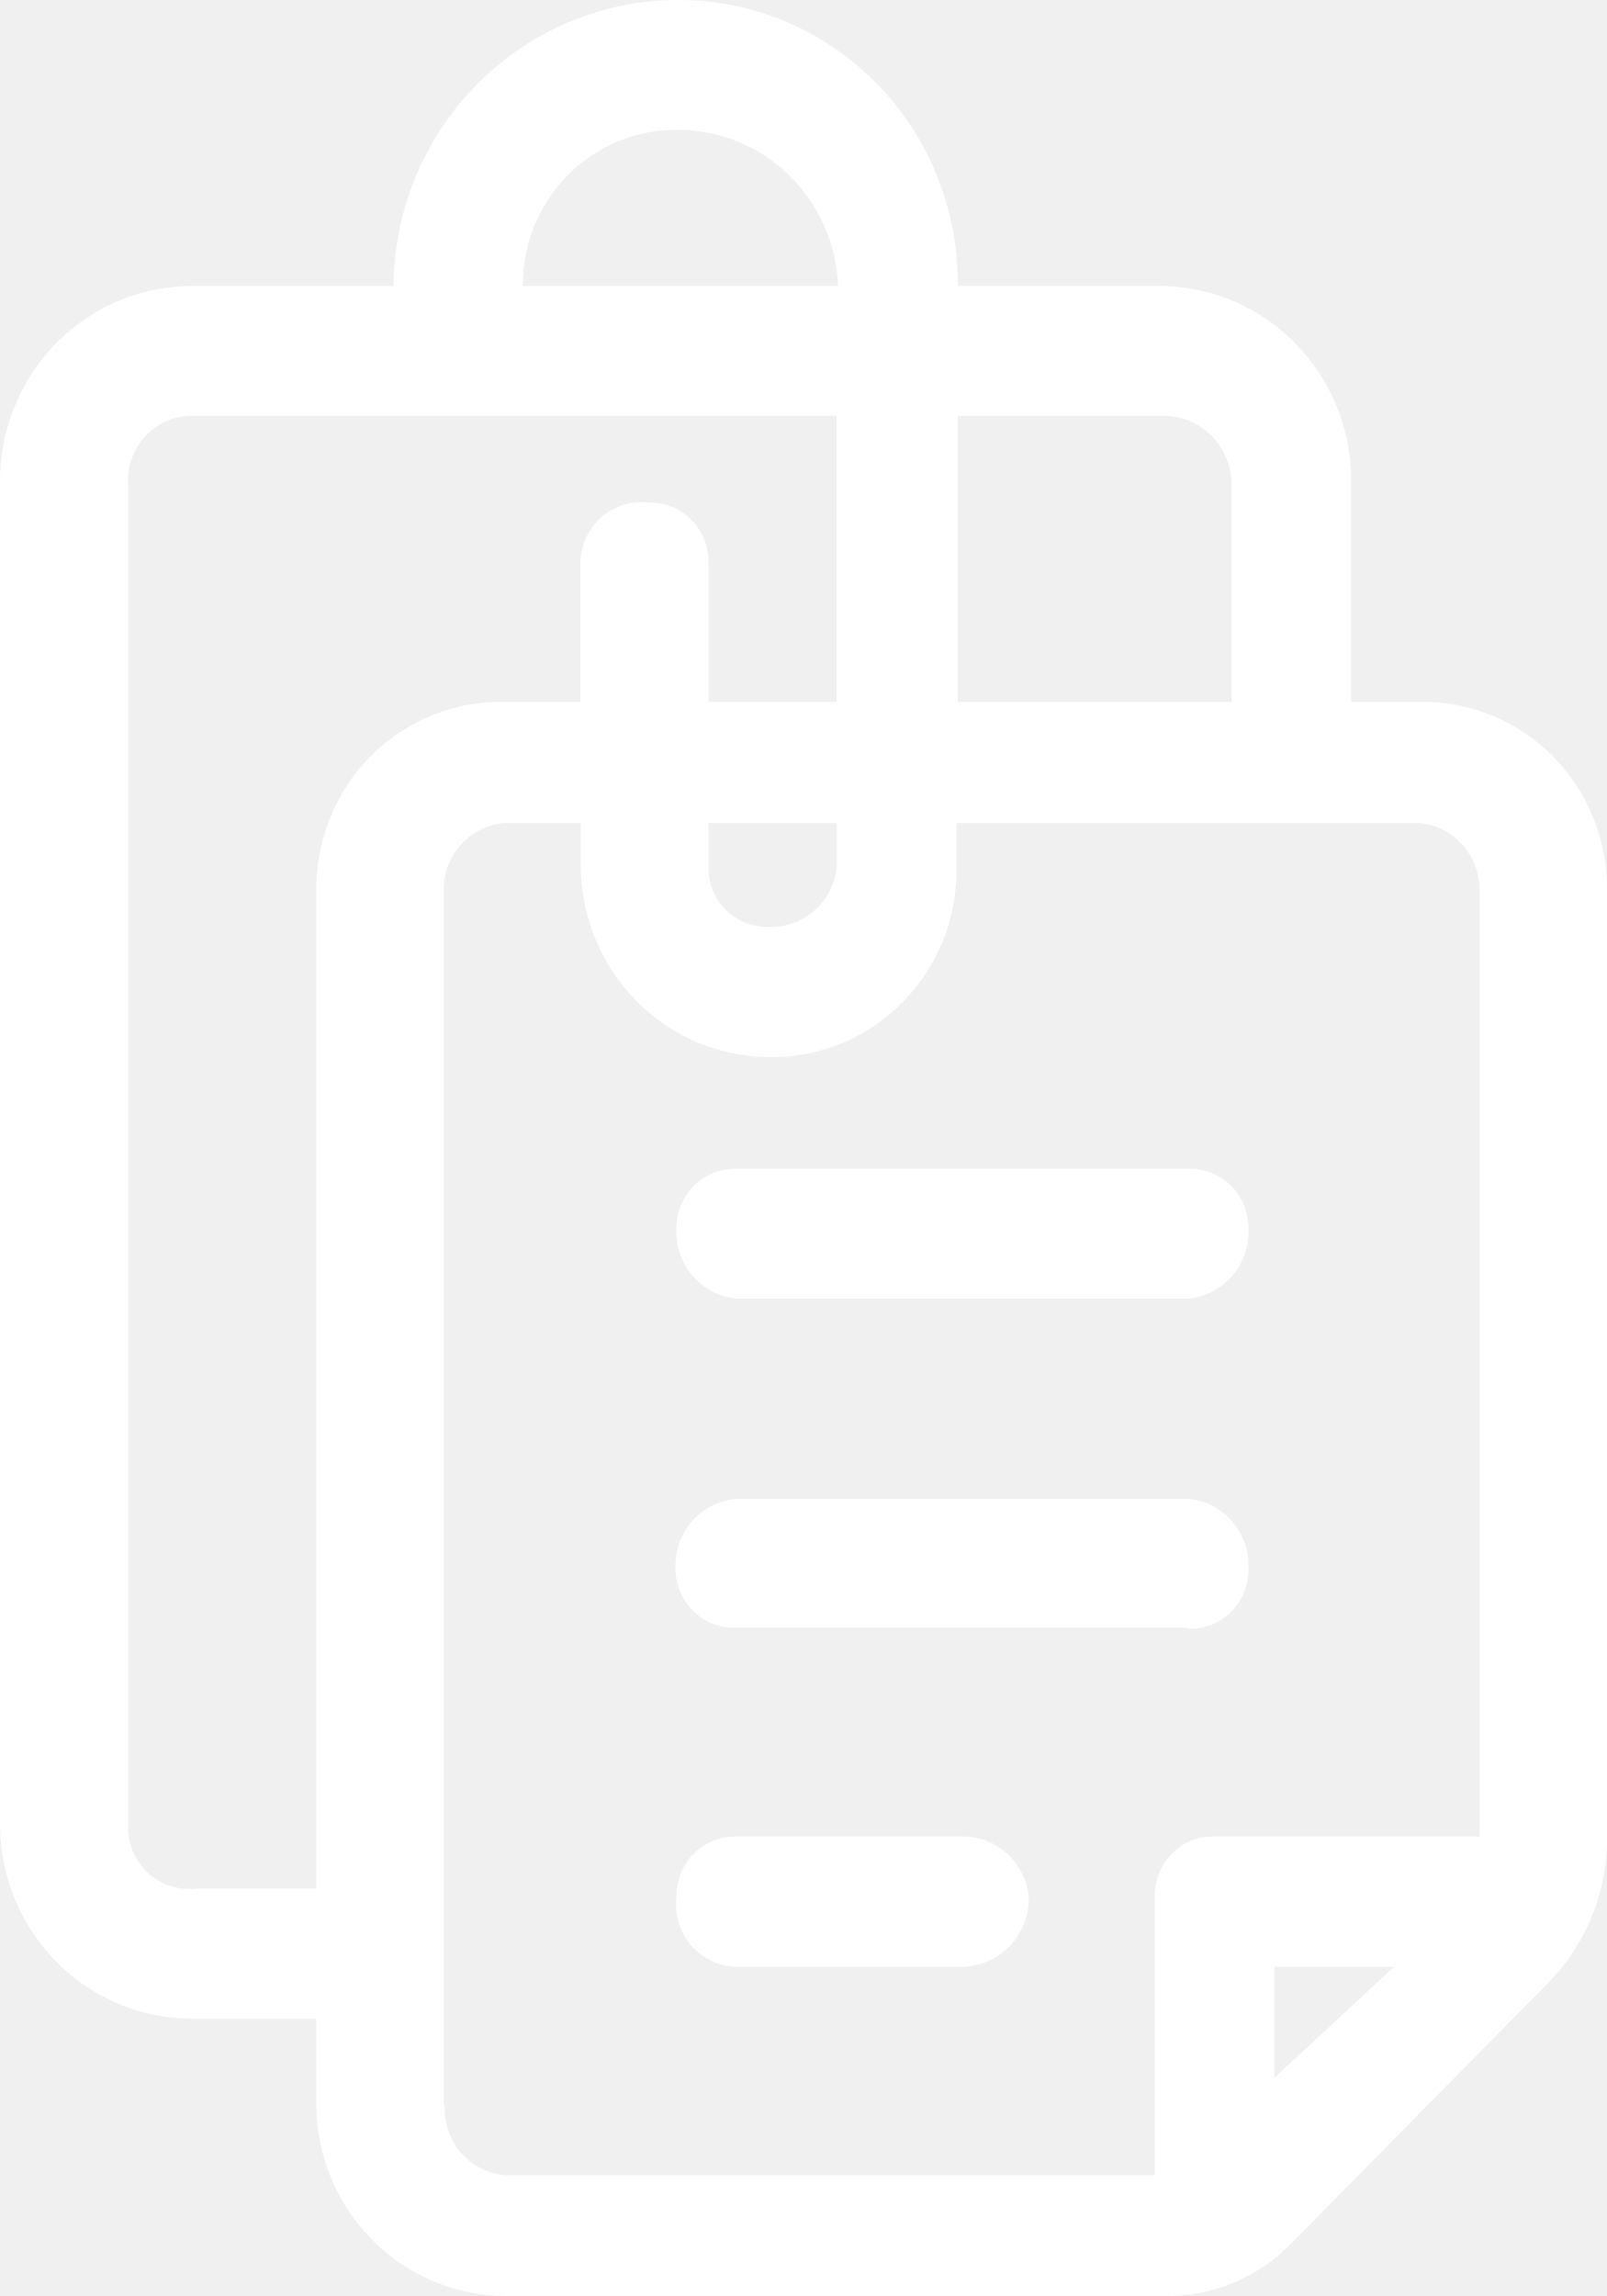
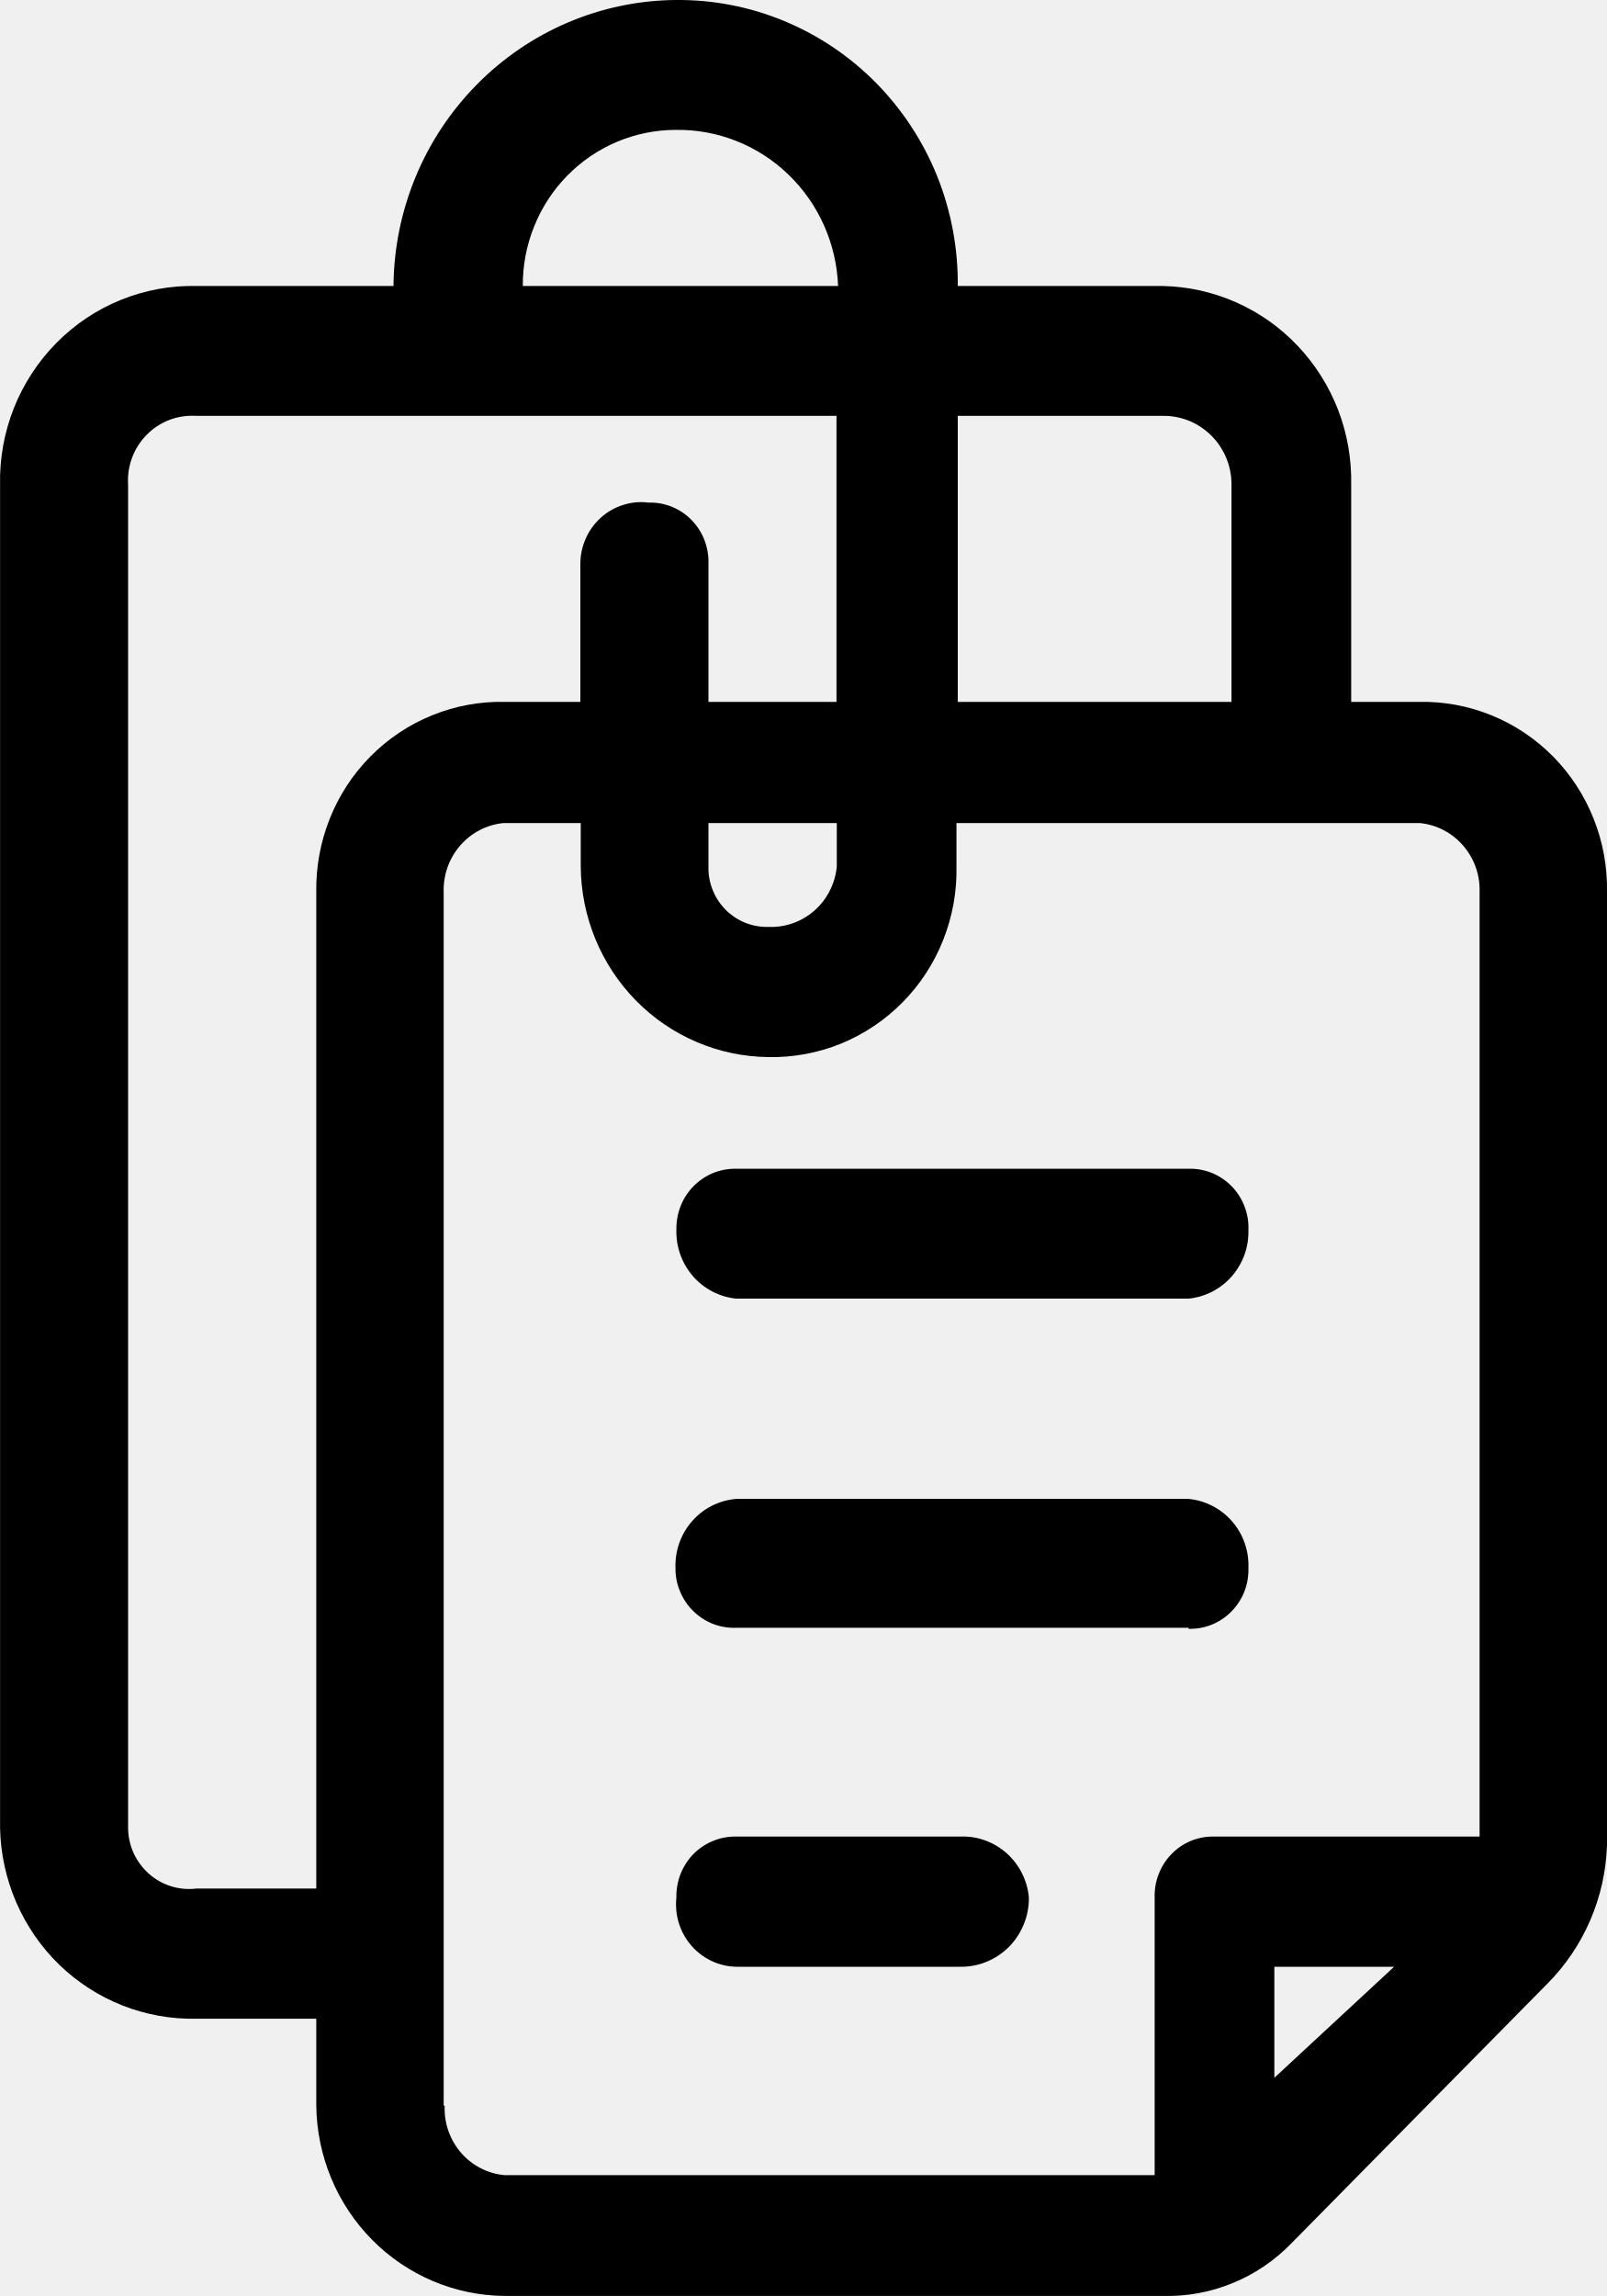
<svg xmlns="http://www.w3.org/2000/svg" width="21" height="30" viewBox="0 0 21 30" fill="none">
-   <path fill-rule="evenodd" clip-rule="evenodd" d="M18.552 9.171H17.657V6.338C17.664 6.003 17.607 5.67 17.487 5.358C17.367 5.047 17.188 4.762 16.959 4.52C16.731 4.279 16.458 4.085 16.155 3.951C15.853 3.817 15.528 3.744 15.198 3.737H12.516C12.521 3.245 12.429 2.756 12.246 2.3C12.062 1.844 11.79 1.43 11.447 1.082C11.103 0.734 10.694 0.459 10.244 0.273C9.794 0.087 9.313 -0.005 8.827 0C7.852 0.009 6.92 0.406 6.231 1.105C5.541 1.804 5.15 2.749 5.142 3.737H2.569C2.23 3.729 1.893 3.791 1.578 3.919C1.263 4.046 0.977 4.238 0.737 4.481C0.497 4.724 0.308 5.014 0.181 5.333C0.055 5.652 -0.007 5.994 0.001 6.338V23.887C0.008 24.221 0.08 24.551 0.213 24.858C0.346 25.164 0.537 25.441 0.775 25.672C1.014 25.903 1.295 26.084 1.603 26.205C1.911 26.326 2.239 26.384 2.569 26.377H4.133V27.509C4.14 28.168 4.401 28.798 4.861 29.264C5.321 29.73 5.943 29.994 6.593 29.999H15.198C15.508 30.007 15.816 29.951 16.104 29.833C16.392 29.716 16.653 29.54 16.871 29.316L20.217 25.923C20.697 25.443 20.977 24.794 21 24.111V11.661C21.006 11.332 20.948 11.005 20.826 10.7C20.706 10.395 20.525 10.118 20.296 9.885C20.066 9.653 19.793 9.469 19.492 9.347C19.191 9.224 18.868 9.164 18.544 9.171H18.552ZM15.532 16.968H9.622C9.402 16.947 9.198 16.84 9.053 16.672C8.907 16.503 8.831 16.284 8.839 16.06C8.838 15.956 8.857 15.852 8.896 15.755C8.934 15.659 8.992 15.571 9.065 15.497C9.138 15.423 9.225 15.365 9.321 15.326C9.416 15.288 9.519 15.269 9.622 15.271H15.532C15.636 15.268 15.74 15.287 15.837 15.326C15.934 15.366 16.022 15.425 16.095 15.5C16.168 15.575 16.226 15.665 16.263 15.763C16.301 15.862 16.319 15.967 16.314 16.073C16.32 16.295 16.242 16.51 16.097 16.676C15.952 16.842 15.75 16.947 15.532 16.968ZM15.532 21.269H9.622C9.518 21.273 9.415 21.256 9.319 21.219C9.222 21.181 9.134 21.124 9.06 21.051C8.985 20.978 8.927 20.891 8.887 20.794C8.846 20.698 8.826 20.594 8.827 20.489C8.819 20.263 8.897 20.043 9.045 19.875C9.193 19.706 9.4 19.603 9.622 19.585H15.532C15.752 19.606 15.955 19.711 16.101 19.879C16.247 20.047 16.323 20.265 16.314 20.489C16.317 20.594 16.299 20.698 16.261 20.796C16.223 20.893 16.165 20.982 16.092 21.056C16.019 21.131 15.931 21.189 15.835 21.228C15.739 21.267 15.636 21.285 15.532 21.282V21.269ZM12.516 25.698H9.622C9.51 25.696 9.399 25.67 9.298 25.622C9.197 25.574 9.106 25.505 9.032 25.419C8.959 25.334 8.904 25.234 8.87 25.125C8.837 25.017 8.827 24.903 8.839 24.79C8.837 24.685 8.856 24.581 8.894 24.484C8.933 24.387 8.99 24.298 9.063 24.224C9.136 24.15 9.224 24.092 9.32 24.053C9.416 24.014 9.518 23.995 9.622 23.997H12.55C12.771 23.988 12.986 24.066 13.153 24.213C13.319 24.361 13.424 24.567 13.445 24.79C13.447 24.91 13.425 25.029 13.38 25.14C13.336 25.25 13.27 25.351 13.187 25.436C13.103 25.52 13.004 25.587 12.894 25.632C12.785 25.677 12.668 25.7 12.55 25.698H12.516ZM15.198 5.434C15.315 5.432 15.432 5.455 15.541 5.499C15.65 5.544 15.749 5.611 15.833 5.695C15.916 5.779 15.982 5.879 16.027 5.99C16.072 6.1 16.094 6.218 16.093 6.338V9.171H12.516V5.434H15.198ZM6.832 3.737C6.83 3.47 6.88 3.206 6.98 2.959C7.079 2.711 7.226 2.486 7.411 2.297C7.597 2.107 7.817 1.957 8.06 1.854C8.303 1.751 8.564 1.698 8.827 1.697C9.374 1.688 9.903 1.896 10.3 2.278C10.697 2.659 10.931 3.183 10.952 3.737H6.819H6.832ZM2.569 24.676C2.458 24.69 2.345 24.68 2.238 24.647C2.131 24.614 2.032 24.559 1.947 24.484C1.863 24.41 1.795 24.318 1.747 24.215C1.7 24.112 1.675 24 1.674 23.887V6.338C1.666 6.217 1.683 6.096 1.725 5.983C1.767 5.869 1.833 5.766 1.917 5.681C2.001 5.595 2.103 5.529 2.215 5.486C2.326 5.444 2.446 5.426 2.565 5.434H10.931V9.171H9.258V7.36C9.261 7.255 9.242 7.151 9.204 7.053C9.166 6.955 9.108 6.867 9.035 6.793C8.962 6.718 8.874 6.66 8.778 6.621C8.682 6.582 8.579 6.564 8.475 6.567C8.364 6.553 8.252 6.563 8.145 6.597C8.038 6.63 7.939 6.686 7.855 6.761C7.771 6.836 7.703 6.928 7.657 7.031C7.61 7.134 7.585 7.247 7.584 7.36V9.171H6.593C6.269 9.164 5.946 9.224 5.645 9.347C5.344 9.469 5.07 9.652 4.84 9.885C4.61 10.117 4.429 10.395 4.308 10.7C4.187 11.005 4.127 11.332 4.133 11.661V24.676H2.569ZM9.262 10.754H10.935V11.322C10.914 11.545 10.809 11.751 10.643 11.898C10.476 12.044 10.26 12.121 10.04 12.111C9.937 12.114 9.834 12.095 9.738 12.057C9.642 12.018 9.555 11.96 9.482 11.887C9.409 11.813 9.351 11.725 9.313 11.628C9.274 11.531 9.255 11.427 9.258 11.322V10.754H9.262ZM5.798 27.509V11.661C5.79 11.437 5.866 11.219 6.012 11.05C6.157 10.881 6.361 10.775 6.581 10.754H7.589V11.322C7.594 11.98 7.854 12.609 8.312 13.075C8.771 13.541 9.391 13.805 10.04 13.812C10.364 13.819 10.687 13.759 10.988 13.637C11.289 13.514 11.563 13.331 11.793 13.098C12.023 12.866 12.204 12.589 12.325 12.283C12.446 11.978 12.506 11.651 12.499 11.322V10.754H18.552C18.772 10.775 18.976 10.881 19.121 11.05C19.267 11.219 19.343 11.437 19.335 11.661V23.997H15.871C15.768 23.994 15.665 24.012 15.568 24.051C15.472 24.09 15.385 24.148 15.312 24.223C15.238 24.297 15.181 24.386 15.143 24.483C15.104 24.581 15.086 24.685 15.089 24.79V28.421H6.593C6.373 28.401 6.17 28.296 6.024 28.128C5.879 27.959 5.802 27.741 5.811 27.518L5.798 27.509ZM16.653 27.149V25.698H18.218L16.653 27.149Z" fill="#FFFFFF" />
+   <path fill-rule="evenodd" clip-rule="evenodd" d="M18.552 9.171H17.657V6.338C17.664 6.003 17.607 5.67 17.487 5.358C17.367 5.047 17.188 4.762 16.959 4.52C16.731 4.279 16.458 4.085 16.155 3.951C15.853 3.817 15.528 3.744 15.198 3.737H12.516C12.521 3.245 12.429 2.756 12.246 2.3C12.062 1.844 11.79 1.43 11.447 1.082C11.103 0.734 10.694 0.459 10.244 0.273C9.794 0.087 9.313 -0.005 8.827 0C7.852 0.009 6.92 0.406 6.231 1.105C5.541 1.804 5.15 2.749 5.142 3.737H2.569C2.23 3.729 1.893 3.791 1.578 3.919C1.263 4.046 0.977 4.238 0.737 4.481C0.497 4.724 0.308 5.014 0.181 5.333C0.055 5.652 -0.007 5.994 0.001 6.338V23.887C0.008 24.221 0.08 24.551 0.213 24.858C0.346 25.164 0.537 25.441 0.775 25.672C1.014 25.903 1.295 26.084 1.603 26.205C1.911 26.326 2.239 26.384 2.569 26.377H4.133V27.509C4.14 28.168 4.401 28.798 4.861 29.264C5.321 29.73 5.943 29.994 6.593 29.999H15.198C15.508 30.007 15.816 29.951 16.104 29.833C16.392 29.716 16.653 29.54 16.871 29.316L20.217 25.923C20.697 25.443 20.977 24.794 21 24.111V11.661C21.006 11.332 20.948 11.005 20.826 10.7C20.706 10.395 20.525 10.118 20.296 9.885C20.066 9.653 19.793 9.469 19.492 9.347C19.191 9.224 18.868 9.164 18.544 9.171H18.552ZM15.532 16.968H9.622C9.402 16.947 9.198 16.84 9.053 16.672C8.907 16.503 8.831 16.284 8.839 16.06C8.838 15.956 8.857 15.852 8.896 15.755C8.934 15.659 8.992 15.571 9.065 15.497C9.138 15.423 9.225 15.365 9.321 15.326C9.416 15.288 9.519 15.269 9.622 15.271H15.532C15.636 15.268 15.74 15.287 15.837 15.326C15.934 15.366 16.022 15.425 16.095 15.5C16.168 15.575 16.226 15.665 16.263 15.763C16.301 15.862 16.319 15.967 16.314 16.073C16.32 16.295 16.242 16.51 16.097 16.676C15.952 16.842 15.75 16.947 15.532 16.968ZM15.532 21.269H9.622C9.518 21.273 9.415 21.256 9.319 21.219C9.222 21.181 9.134 21.124 9.06 21.051C8.985 20.978 8.927 20.891 8.887 20.794C8.846 20.698 8.826 20.594 8.827 20.489C8.819 20.263 8.897 20.043 9.045 19.875C9.193 19.706 9.4 19.603 9.622 19.585H15.532C15.752 19.606 15.955 19.711 16.101 19.879C16.247 20.047 16.323 20.265 16.314 20.489C16.317 20.594 16.299 20.698 16.261 20.796C16.223 20.893 16.165 20.982 16.092 21.056C16.019 21.131 15.931 21.189 15.835 21.228C15.739 21.267 15.636 21.285 15.532 21.282V21.269ZM12.516 25.698H9.622C9.51 25.696 9.399 25.67 9.298 25.622C9.197 25.574 9.106 25.505 9.032 25.419C8.959 25.334 8.904 25.234 8.87 25.125C8.837 25.017 8.827 24.903 8.839 24.79C8.837 24.685 8.856 24.581 8.894 24.484C8.933 24.387 8.99 24.298 9.063 24.224C9.136 24.15 9.224 24.092 9.32 24.053C9.416 24.014 9.518 23.995 9.622 23.997H12.55C12.771 23.988 12.986 24.066 13.153 24.213C13.319 24.361 13.424 24.567 13.445 24.79C13.447 24.91 13.425 25.029 13.38 25.14C13.336 25.25 13.27 25.351 13.187 25.436C13.103 25.52 13.004 25.587 12.894 25.632C12.785 25.677 12.668 25.7 12.55 25.698H12.516ZM15.198 5.434C15.315 5.432 15.432 5.455 15.541 5.499C15.65 5.544 15.749 5.611 15.833 5.695C15.916 5.779 15.982 5.879 16.027 5.99C16.072 6.1 16.094 6.218 16.093 6.338V9.171H12.516V5.434H15.198ZM6.832 3.737C6.83 3.47 6.88 3.206 6.98 2.959C7.079 2.711 7.226 2.486 7.411 2.297C7.597 2.107 7.817 1.957 8.06 1.854C8.303 1.751 8.564 1.698 8.827 1.697C9.374 1.688 9.903 1.896 10.3 2.278C10.697 2.659 10.931 3.183 10.952 3.737H6.819H6.832ZM2.569 24.676C2.458 24.69 2.345 24.68 2.238 24.647C2.131 24.614 2.032 24.559 1.947 24.484C1.863 24.41 1.795 24.318 1.747 24.215C1.7 24.112 1.675 24 1.674 23.887V6.338C1.666 6.217 1.683 6.096 1.725 5.983C1.767 5.869 1.833 5.766 1.917 5.681C2.001 5.595 2.103 5.529 2.215 5.486C2.326 5.444 2.446 5.426 2.565 5.434H10.931V9.171H9.258V7.36C9.261 7.255 9.242 7.151 9.204 7.053C9.166 6.955 9.108 6.867 9.035 6.793C8.962 6.718 8.874 6.66 8.778 6.621C8.682 6.582 8.579 6.564 8.475 6.567C8.364 6.553 8.252 6.563 8.145 6.597C8.038 6.63 7.939 6.686 7.855 6.761C7.771 6.836 7.703 6.928 7.657 7.031C7.61 7.134 7.585 7.247 7.584 7.36V9.171H6.593C6.269 9.164 5.946 9.224 5.645 9.347C5.344 9.469 5.07 9.652 4.84 9.885C4.61 10.117 4.429 10.395 4.308 10.7C4.187 11.005 4.127 11.332 4.133 11.661V24.676H2.569ZM9.262 10.754H10.935V11.322C10.914 11.545 10.809 11.751 10.643 11.898C10.476 12.044 10.26 12.121 10.04 12.111C9.937 12.114 9.834 12.095 9.738 12.057C9.642 12.018 9.555 11.96 9.482 11.887C9.409 11.813 9.351 11.725 9.313 11.628C9.274 11.531 9.255 11.427 9.258 11.322V10.754H9.262ZM5.798 27.509V11.661C5.79 11.437 5.866 11.219 6.012 11.05C6.157 10.881 6.361 10.775 6.581 10.754H7.589V11.322C7.594 11.98 7.854 12.609 8.312 13.075C8.771 13.541 9.391 13.805 10.04 13.812C10.364 13.819 10.687 13.759 10.988 13.637C11.289 13.514 11.563 13.331 11.793 13.098C12.023 12.866 12.204 12.589 12.325 12.283C12.446 11.978 12.506 11.651 12.499 11.322V10.754H18.552C18.772 10.775 18.976 10.881 19.121 11.05C19.267 11.219 19.343 11.437 19.335 11.661V23.997H15.871C15.768 23.994 15.665 24.012 15.568 24.051C15.472 24.09 15.385 24.148 15.312 24.223C15.238 24.297 15.181 24.386 15.143 24.483C15.104 24.581 15.086 24.685 15.089 24.79V28.421H6.593C6.373 28.401 6.17 28.296 6.024 28.128C5.879 27.959 5.802 27.741 5.811 27.518L5.798 27.509ZM16.653 27.149V25.698H18.218L16.653 27.149Z" fill="currentColor" />
</svg>
